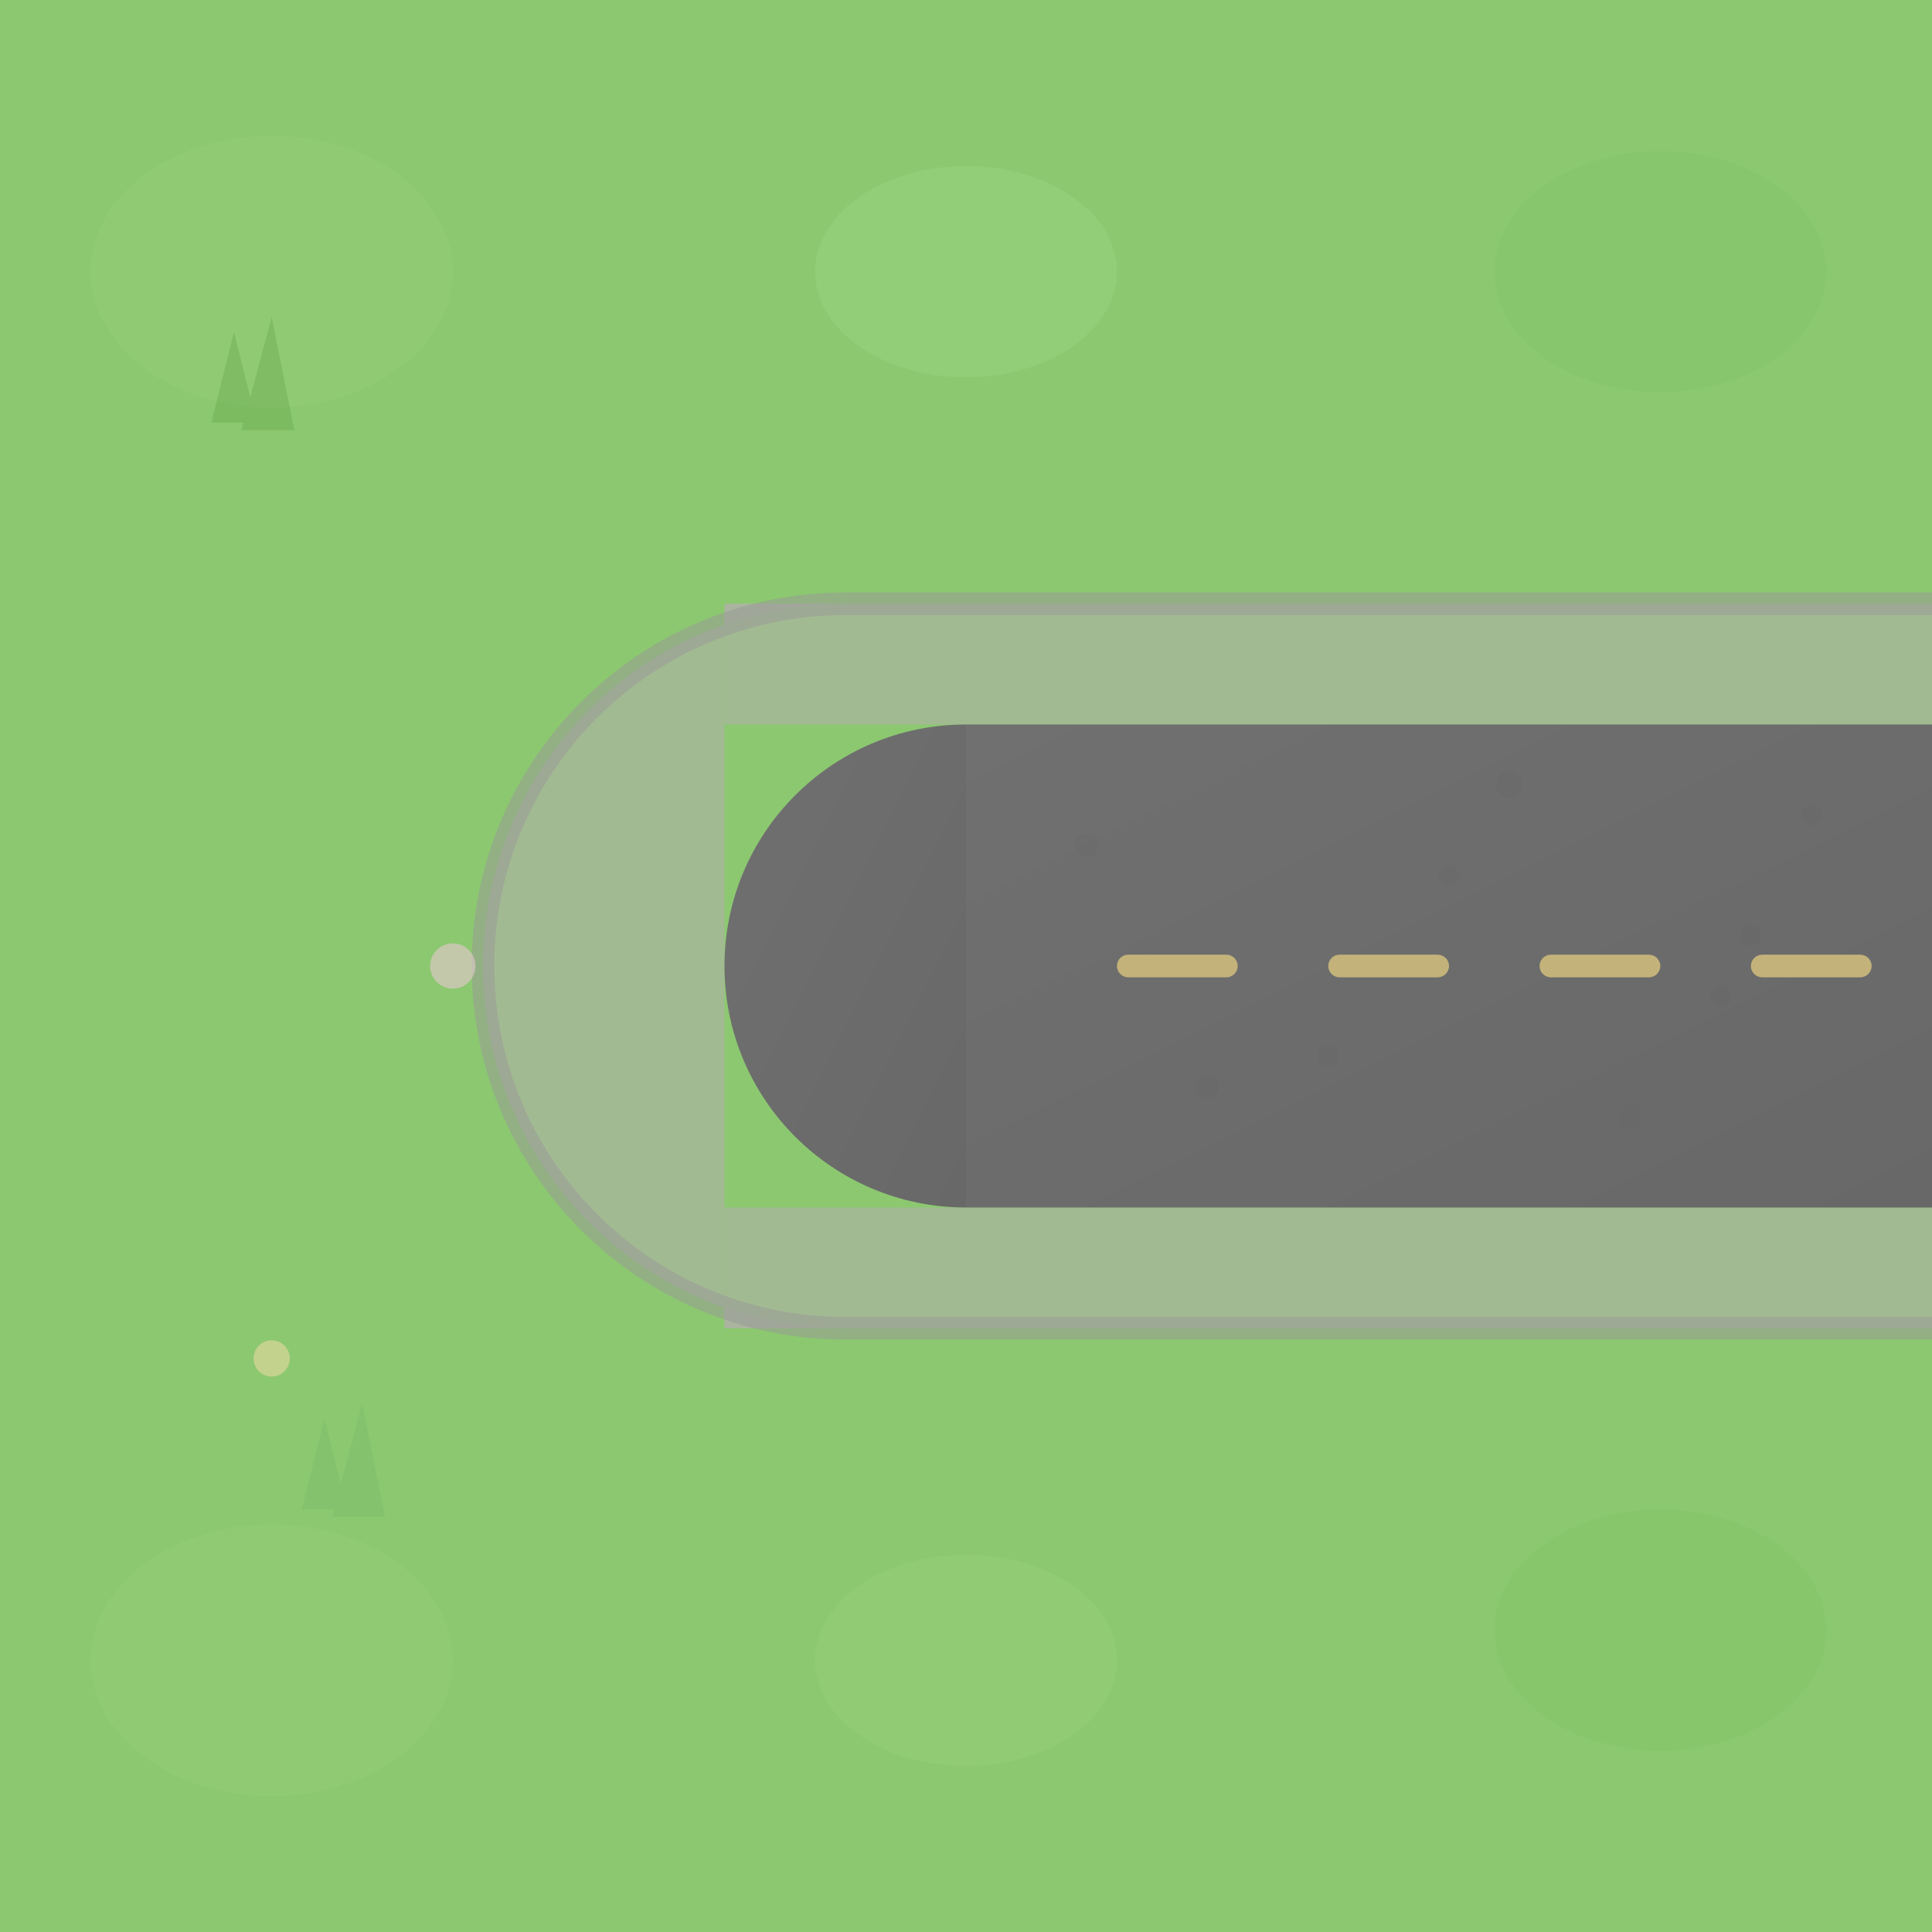
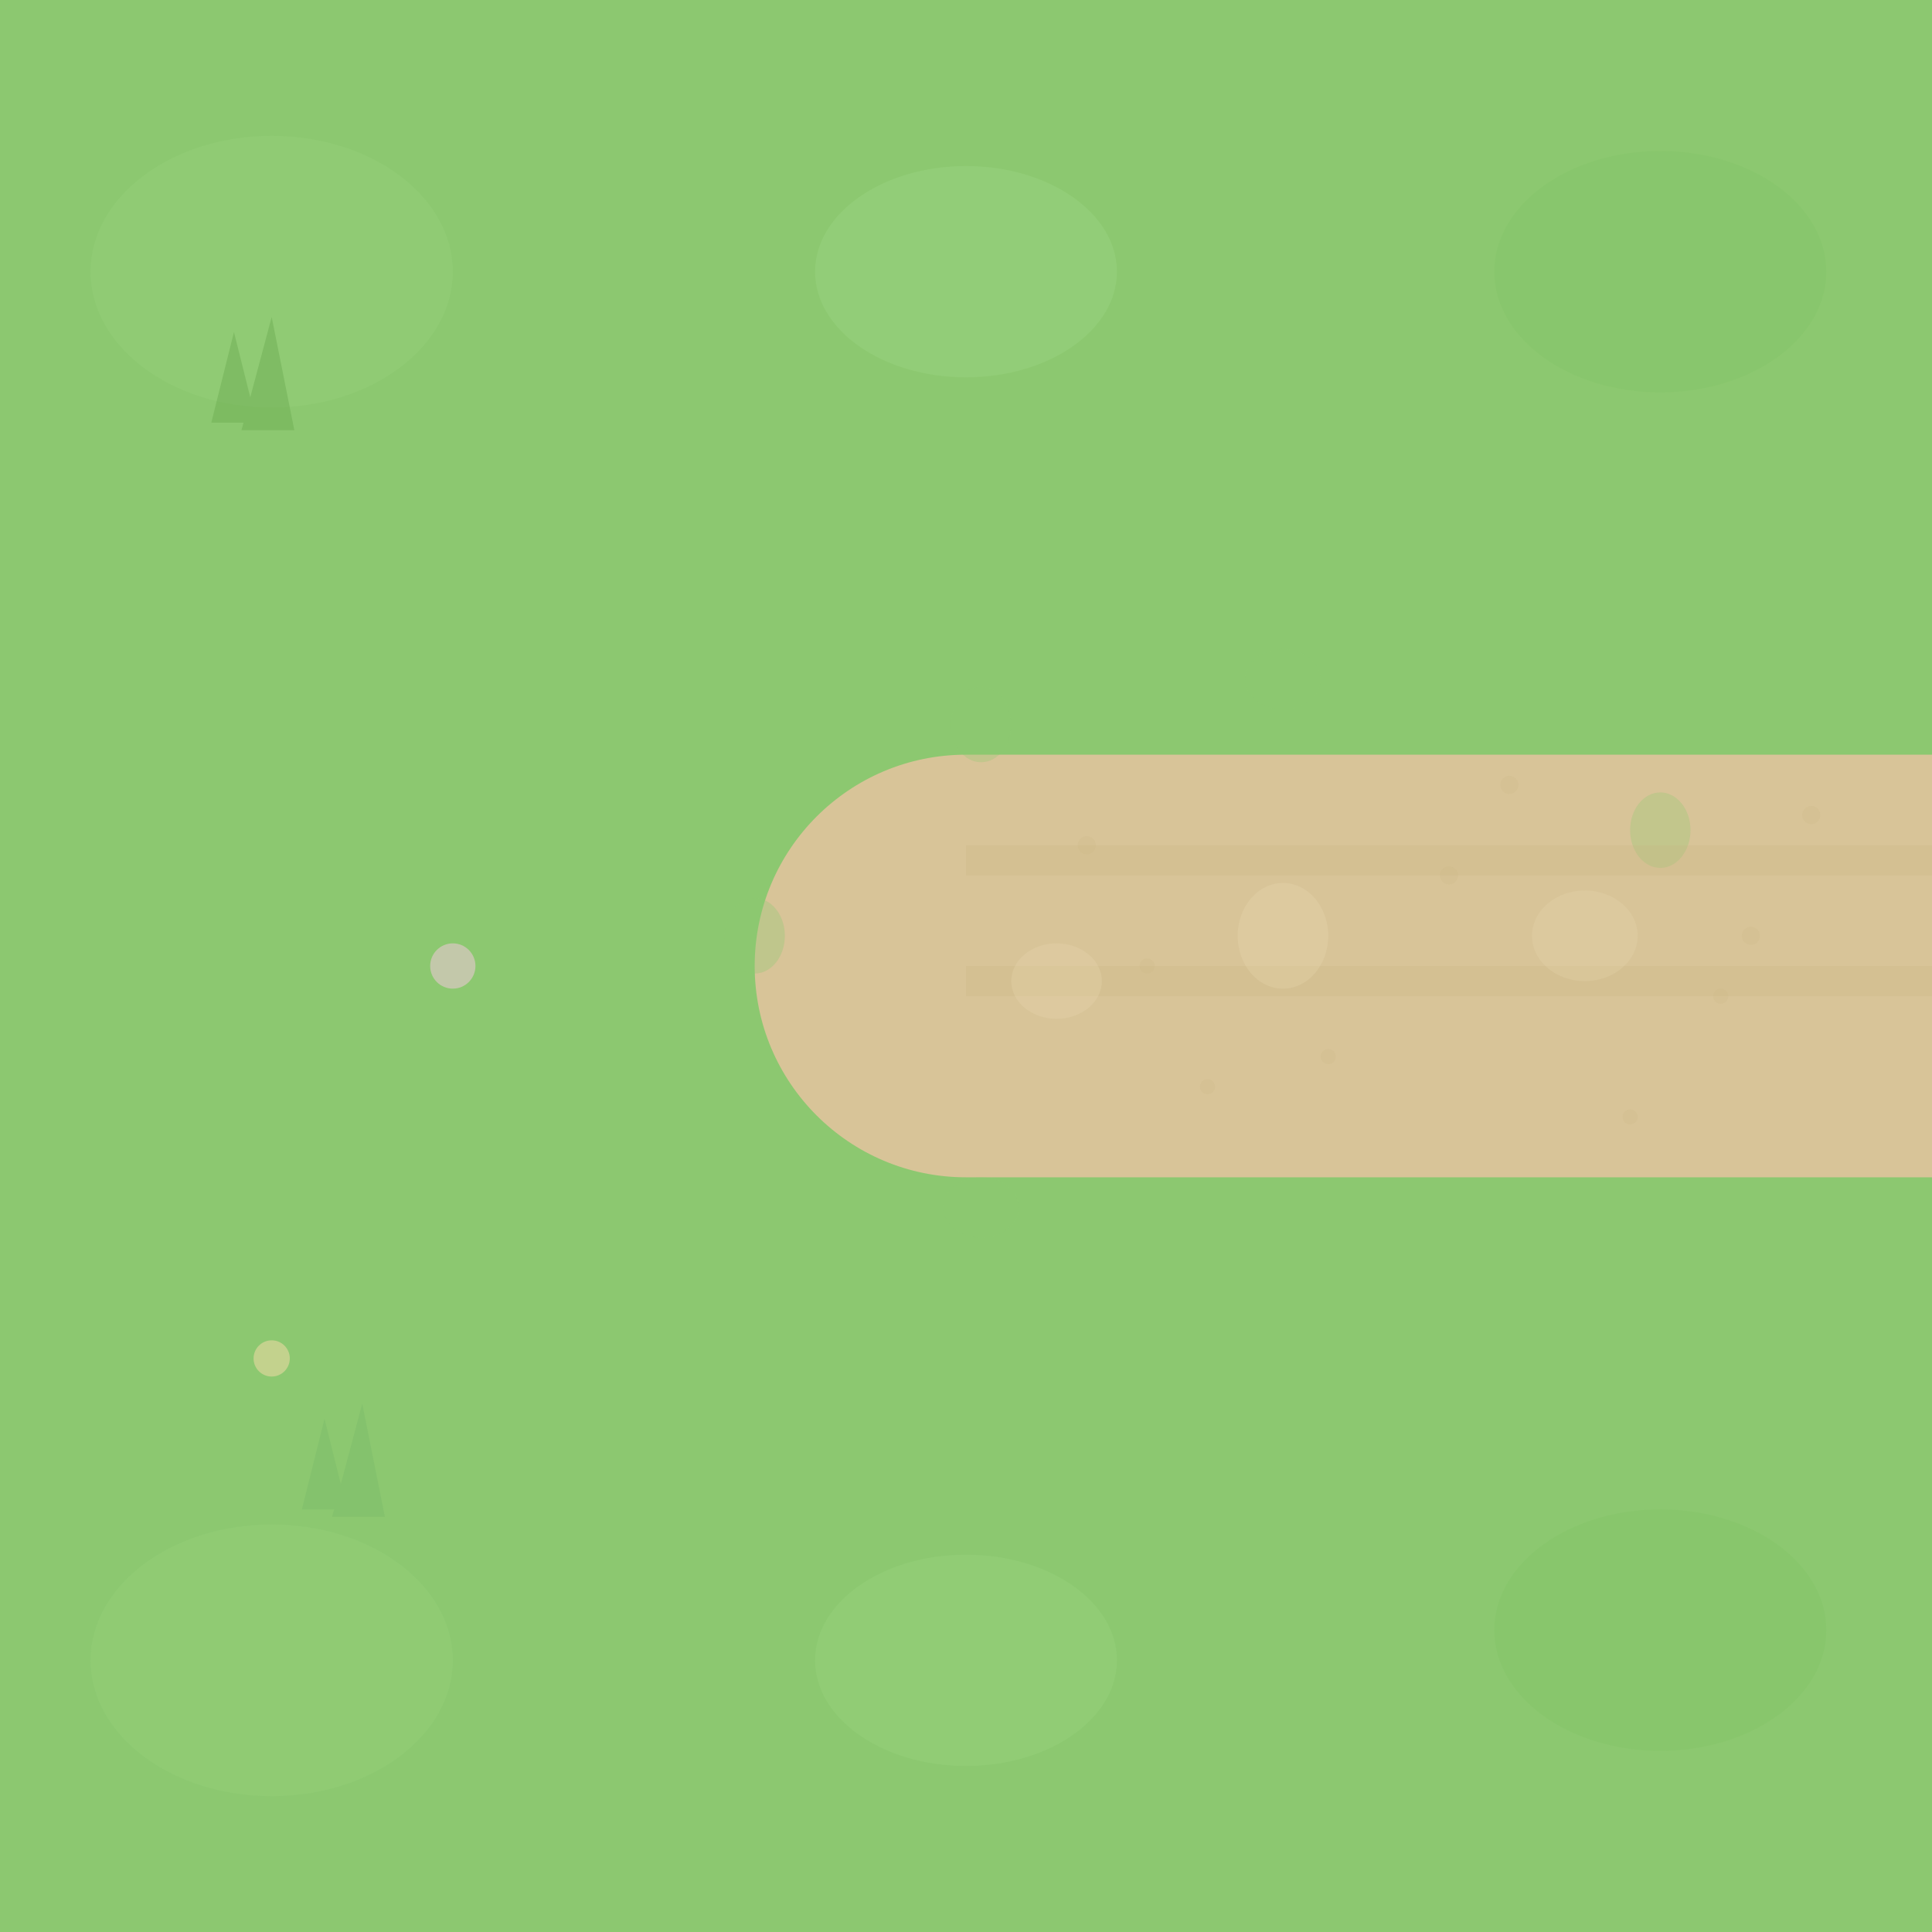
<svg xmlns="http://www.w3.org/2000/svg" viewBox="0 0 128 128">
-   <defs>
-     <linearGradient id="asphalt" x1="0" y1="0" x2="1" y2="1">
-       <stop offset="0%" stop-color="#707070" />
-       <stop offset="100%" stop-color="#686868" />
-     </linearGradient>
-   </defs>
  <rect width="128" height="128" fill="#8cc870" />
  <ellipse cx="18" cy="18" rx="12" ry="9" fill="#95d07a" opacity="0.4" />
  <ellipse cx="110" cy="18" rx="11" ry="8" fill="#82c466" opacity="0.35" />
  <ellipse cx="18" cy="110" rx="12" ry="9" fill="#95d07a" opacity="0.38" />
  <ellipse cx="110" cy="108" rx="11" ry="8" fill="#82c466" opacity="0.4" />
  <ellipse cx="64" cy="18" rx="10" ry="7" fill="#a0da88" opacity="0.3" />
  <ellipse cx="64" cy="110" rx="10" ry="7" fill="#9ad680" opacity="0.32" />
  <g fill="#6aaa50" opacity="0.45">
    <path d="M14 28 L15.5 22 L17 28Z" />
    <path d="M16 28.5 L18 21 L19.5 28.5Z" />
  </g>
  <g fill="#78b868" opacity="0.4">
    <path d="M20 100 L21.5 94 L23 100Z" />
    <path d="M22 100.5 L24 93 L25.5 100.5Z" />
  </g>
-   <rect x="48" y="40" width="80" height="8" fill="#b0b0a8" opacity="0.6" />
-   <rect x="48" y="80" width="80" height="8" fill="#b0b0a8" opacity="0.6" />
-   <path d="M56 40 A24 24 0 0 0 56 88 L48 88 L48 40Z" fill="#b0b0a8" opacity="0.6" />
-   <rect x="64" y="48" width="64" height="32" fill="url(#asphalt)" />
-   <path d="M64 48 A16 16 0 0 0 64 80Z" fill="url(#asphalt)" />
-   <g stroke="#989898" stroke-width="1.5" opacity="0.5">
-     <line x1="56" y1="40" x2="128" y2="40" />
-     <line x1="56" y1="88" x2="128" y2="88" />
-     <path d="M56 40 A24 24 0 0 0 56 88" fill="none" />
+   <rect x="64" y="50" width="64" height="28" fill="#d8c498" />
+   <path d="M64 50 A14 14 0 0 0 64 78Z" fill="#d8c498" />
+   <ellipse cx="65" cy="48" rx="2" ry="2.5" fill="#8cc870" opacity="0.3" />
+   <ellipse cx="85" cy="45" rx="2.5" ry="2" fill="#8cc870" opacity="0.25" />
+   <ellipse cx="110" cy="55" rx="2" ry="2.5" fill="#8cc870" opacity="0.3" />
+   <ellipse cx="65" cy="80" rx="2.5" ry="2" fill="#8cc870" opacity="0.28" />
+   <ellipse cx="50" cy="62" rx="2" ry="2.5" fill="#8cc870" opacity="0.32" />
+   <line x1="64" y1="57" x2="128" y2="57" stroke="#c8b480" stroke-width="2" opacity="0.25" />
+   <line x1="64" y1="65" x2="128" y2="65" stroke="#c8b480" stroke-width="2" opacity="0.25" />
+   <g fill="#c8b480" opacity="0.2">
+     <circle cx="72" cy="56" r="0.6" />
+     <circle cx="88" cy="70" r="0.5" />
+     <circle cx="100" cy="52" r="0.6" />
+     <circle cx="114" cy="66" r="0.5" />
+     <circle cx="80" cy="72" r="0.5" />
+     <circle cx="96" cy="58" r="0.6" />
+     <circle cx="108" cy="74" r="0.5" />
+     <circle cx="120" cy="54" r="0.6" />
+     <circle cx="76" cy="64" r="0.5" />
+     <circle cx="116" cy="62" r="0.6" />
  </g>
-   <g fill="#606060" opacity="0.12">
-     <circle cx="72" cy="56" r="0.8" />
-     <circle cx="88" cy="70" r="0.7" />
-     <circle cx="100" cy="52" r="0.9" />
-     <circle cx="114" cy="66" r="0.7" />
-     <circle cx="80" cy="72" r="0.8" />
-     <circle cx="96" cy="58" r="0.7" />
-     <circle cx="108" cy="74" r="0.8" />
-     <circle cx="120" cy="54" r="0.7" />
-     <circle cx="76" cy="64" r="0.6" />
-     <circle cx="116" cy="62" r="0.7" />
-   </g>
-   <rect x="116" y="63.25" width="8" height="1.5" rx="0.75" fill="#e8d080" opacity="0.7" />
-   <rect x="102" y="63.25" width="8" height="1.5" rx="0.75" fill="#e8d080" opacity="0.7" />
-   <rect x="88" y="63.25" width="8" height="1.5" rx="0.75" fill="#e8d080" opacity="0.7" />
-   <rect x="74" y="63.25" width="8" height="1.5" rx="0.75" fill="#e8d080" opacity="0.7" />
+   <ellipse cx="85" cy="62" rx="3" ry="3.5" fill="#e8d8b0" opacity="0.3" />
+   <ellipse cx="105" cy="62" rx="3.5" ry="3" fill="#e8d8b0" opacity="0.25" />
+   <ellipse cx="70" cy="65" rx="3" ry="2.5" fill="#e8d8b0" opacity="0.28" />
  <circle cx="30" cy="64" r="1.5" fill="#e8c8d0" opacity="0.6" />
  <circle cx="18" cy="90" r="1.2" fill="#e8d8a0" opacity="0.6" />
</svg>
